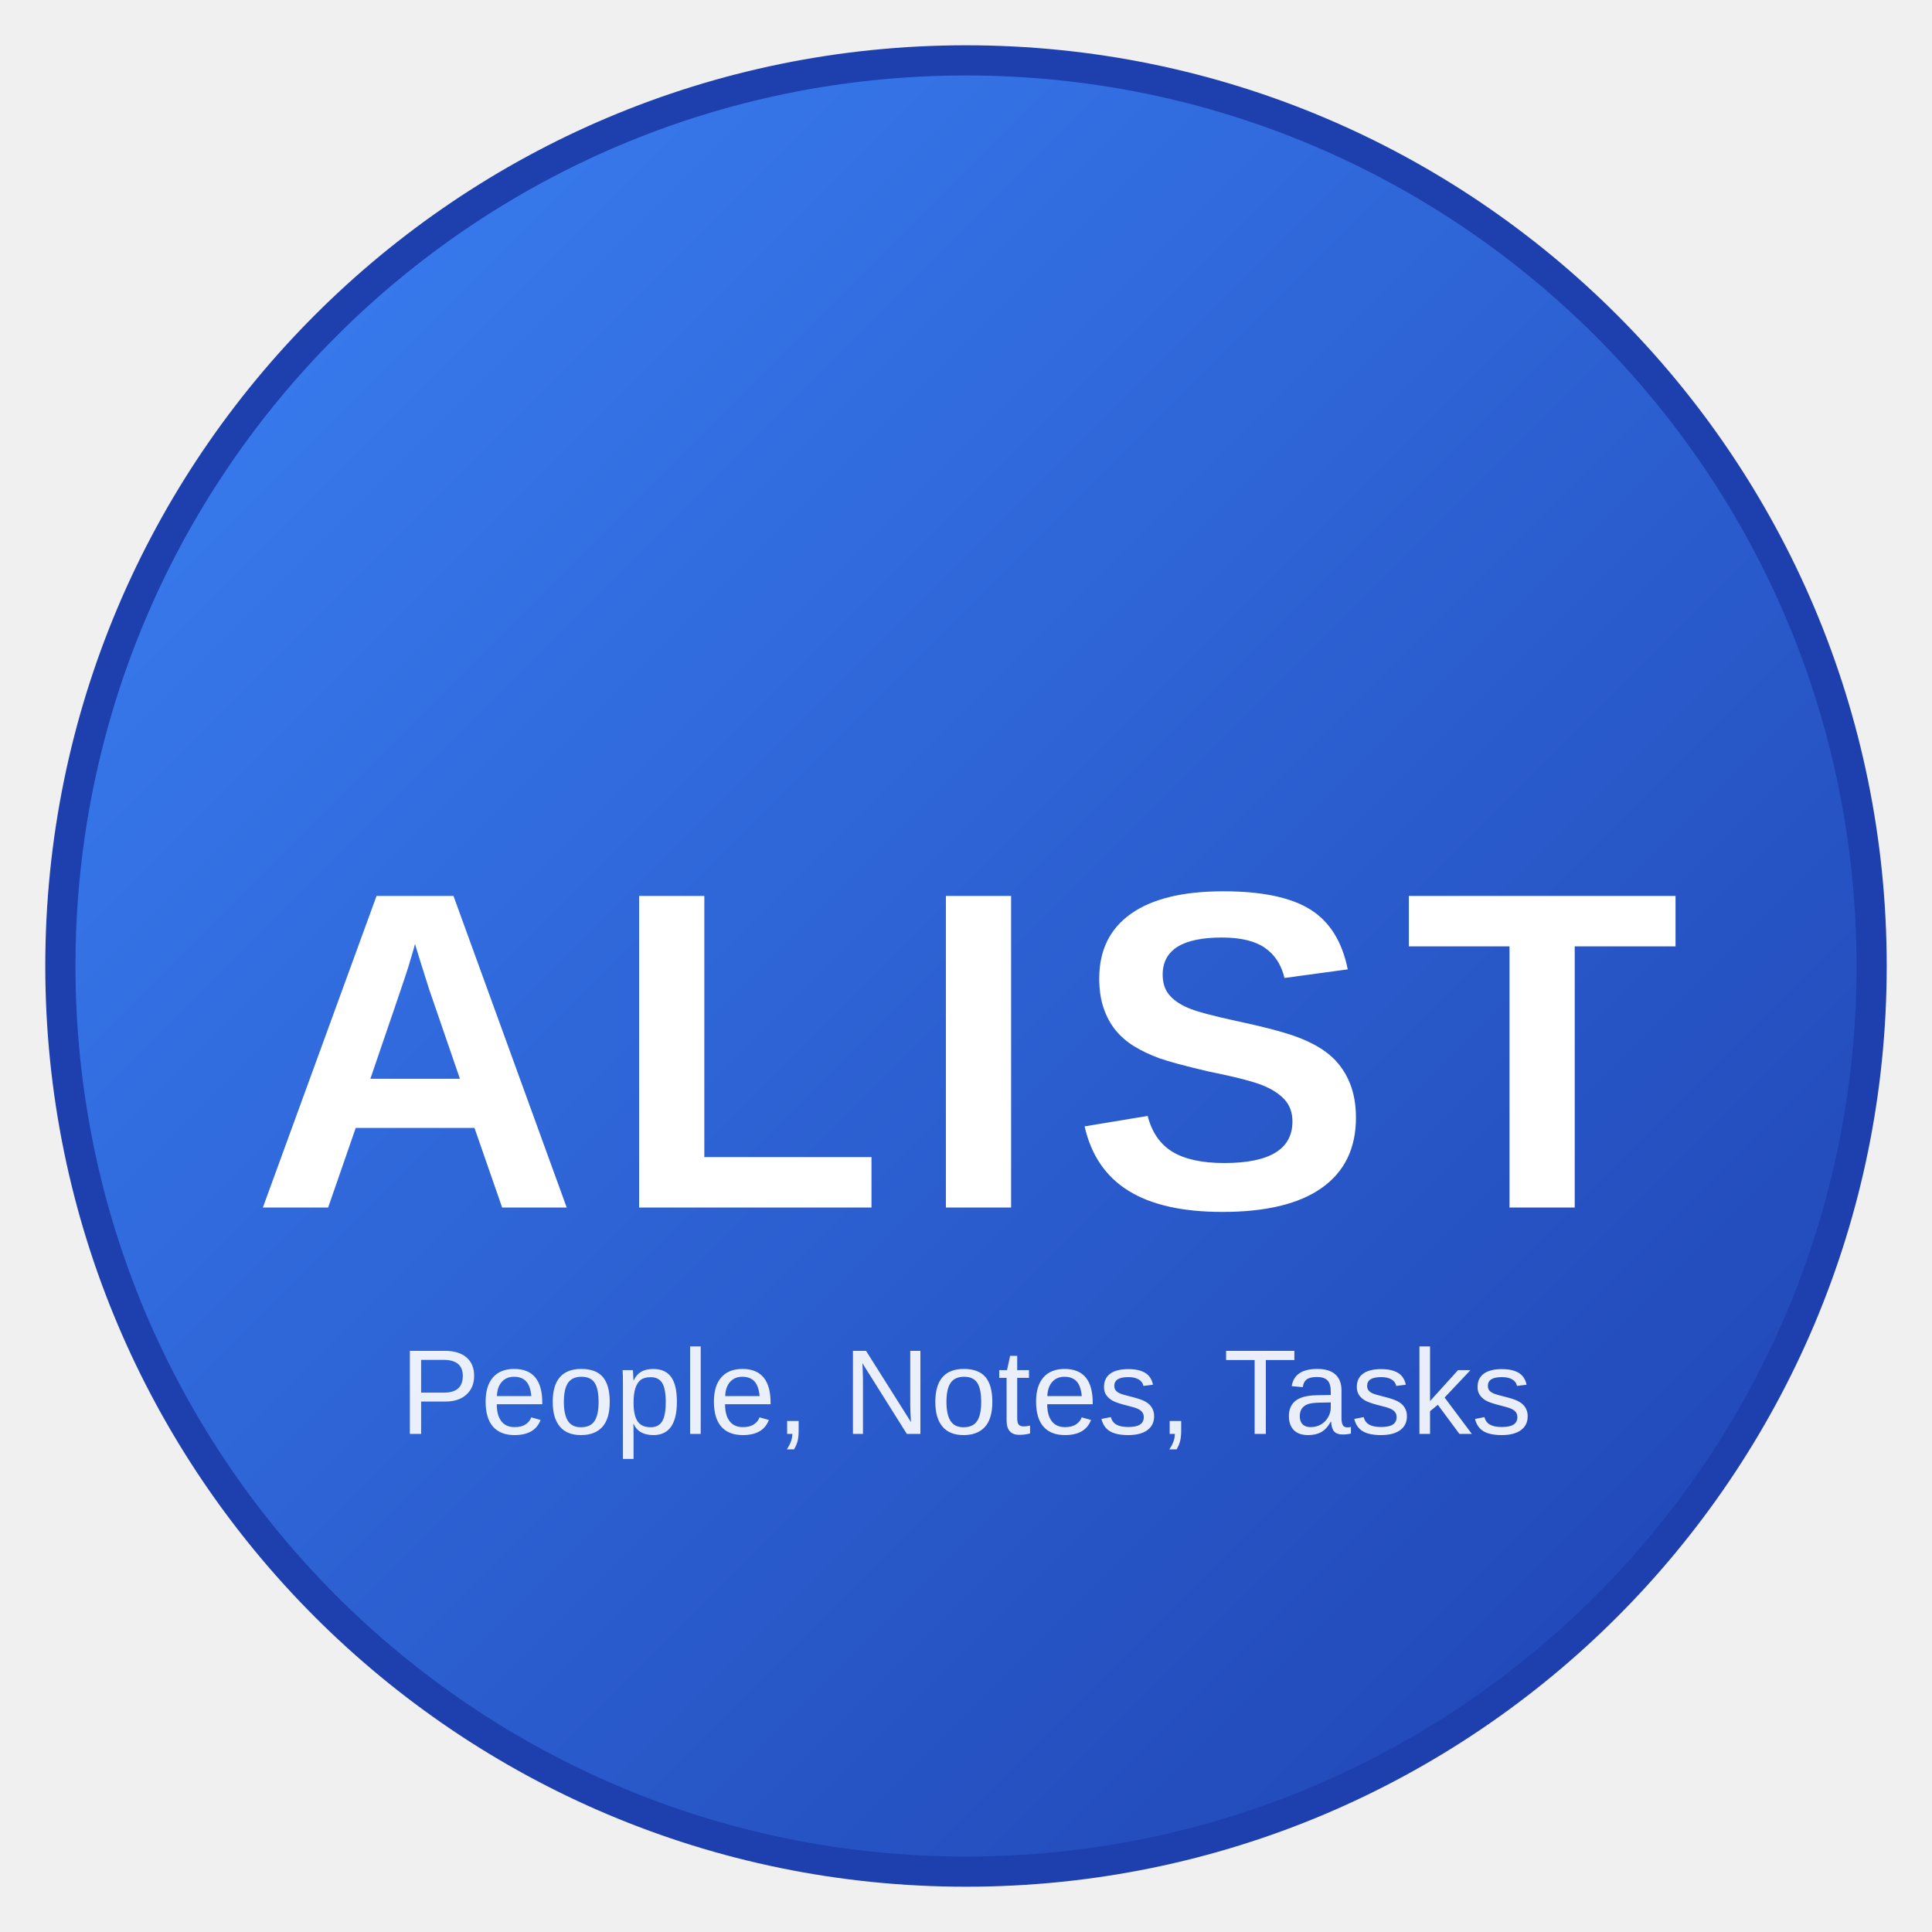
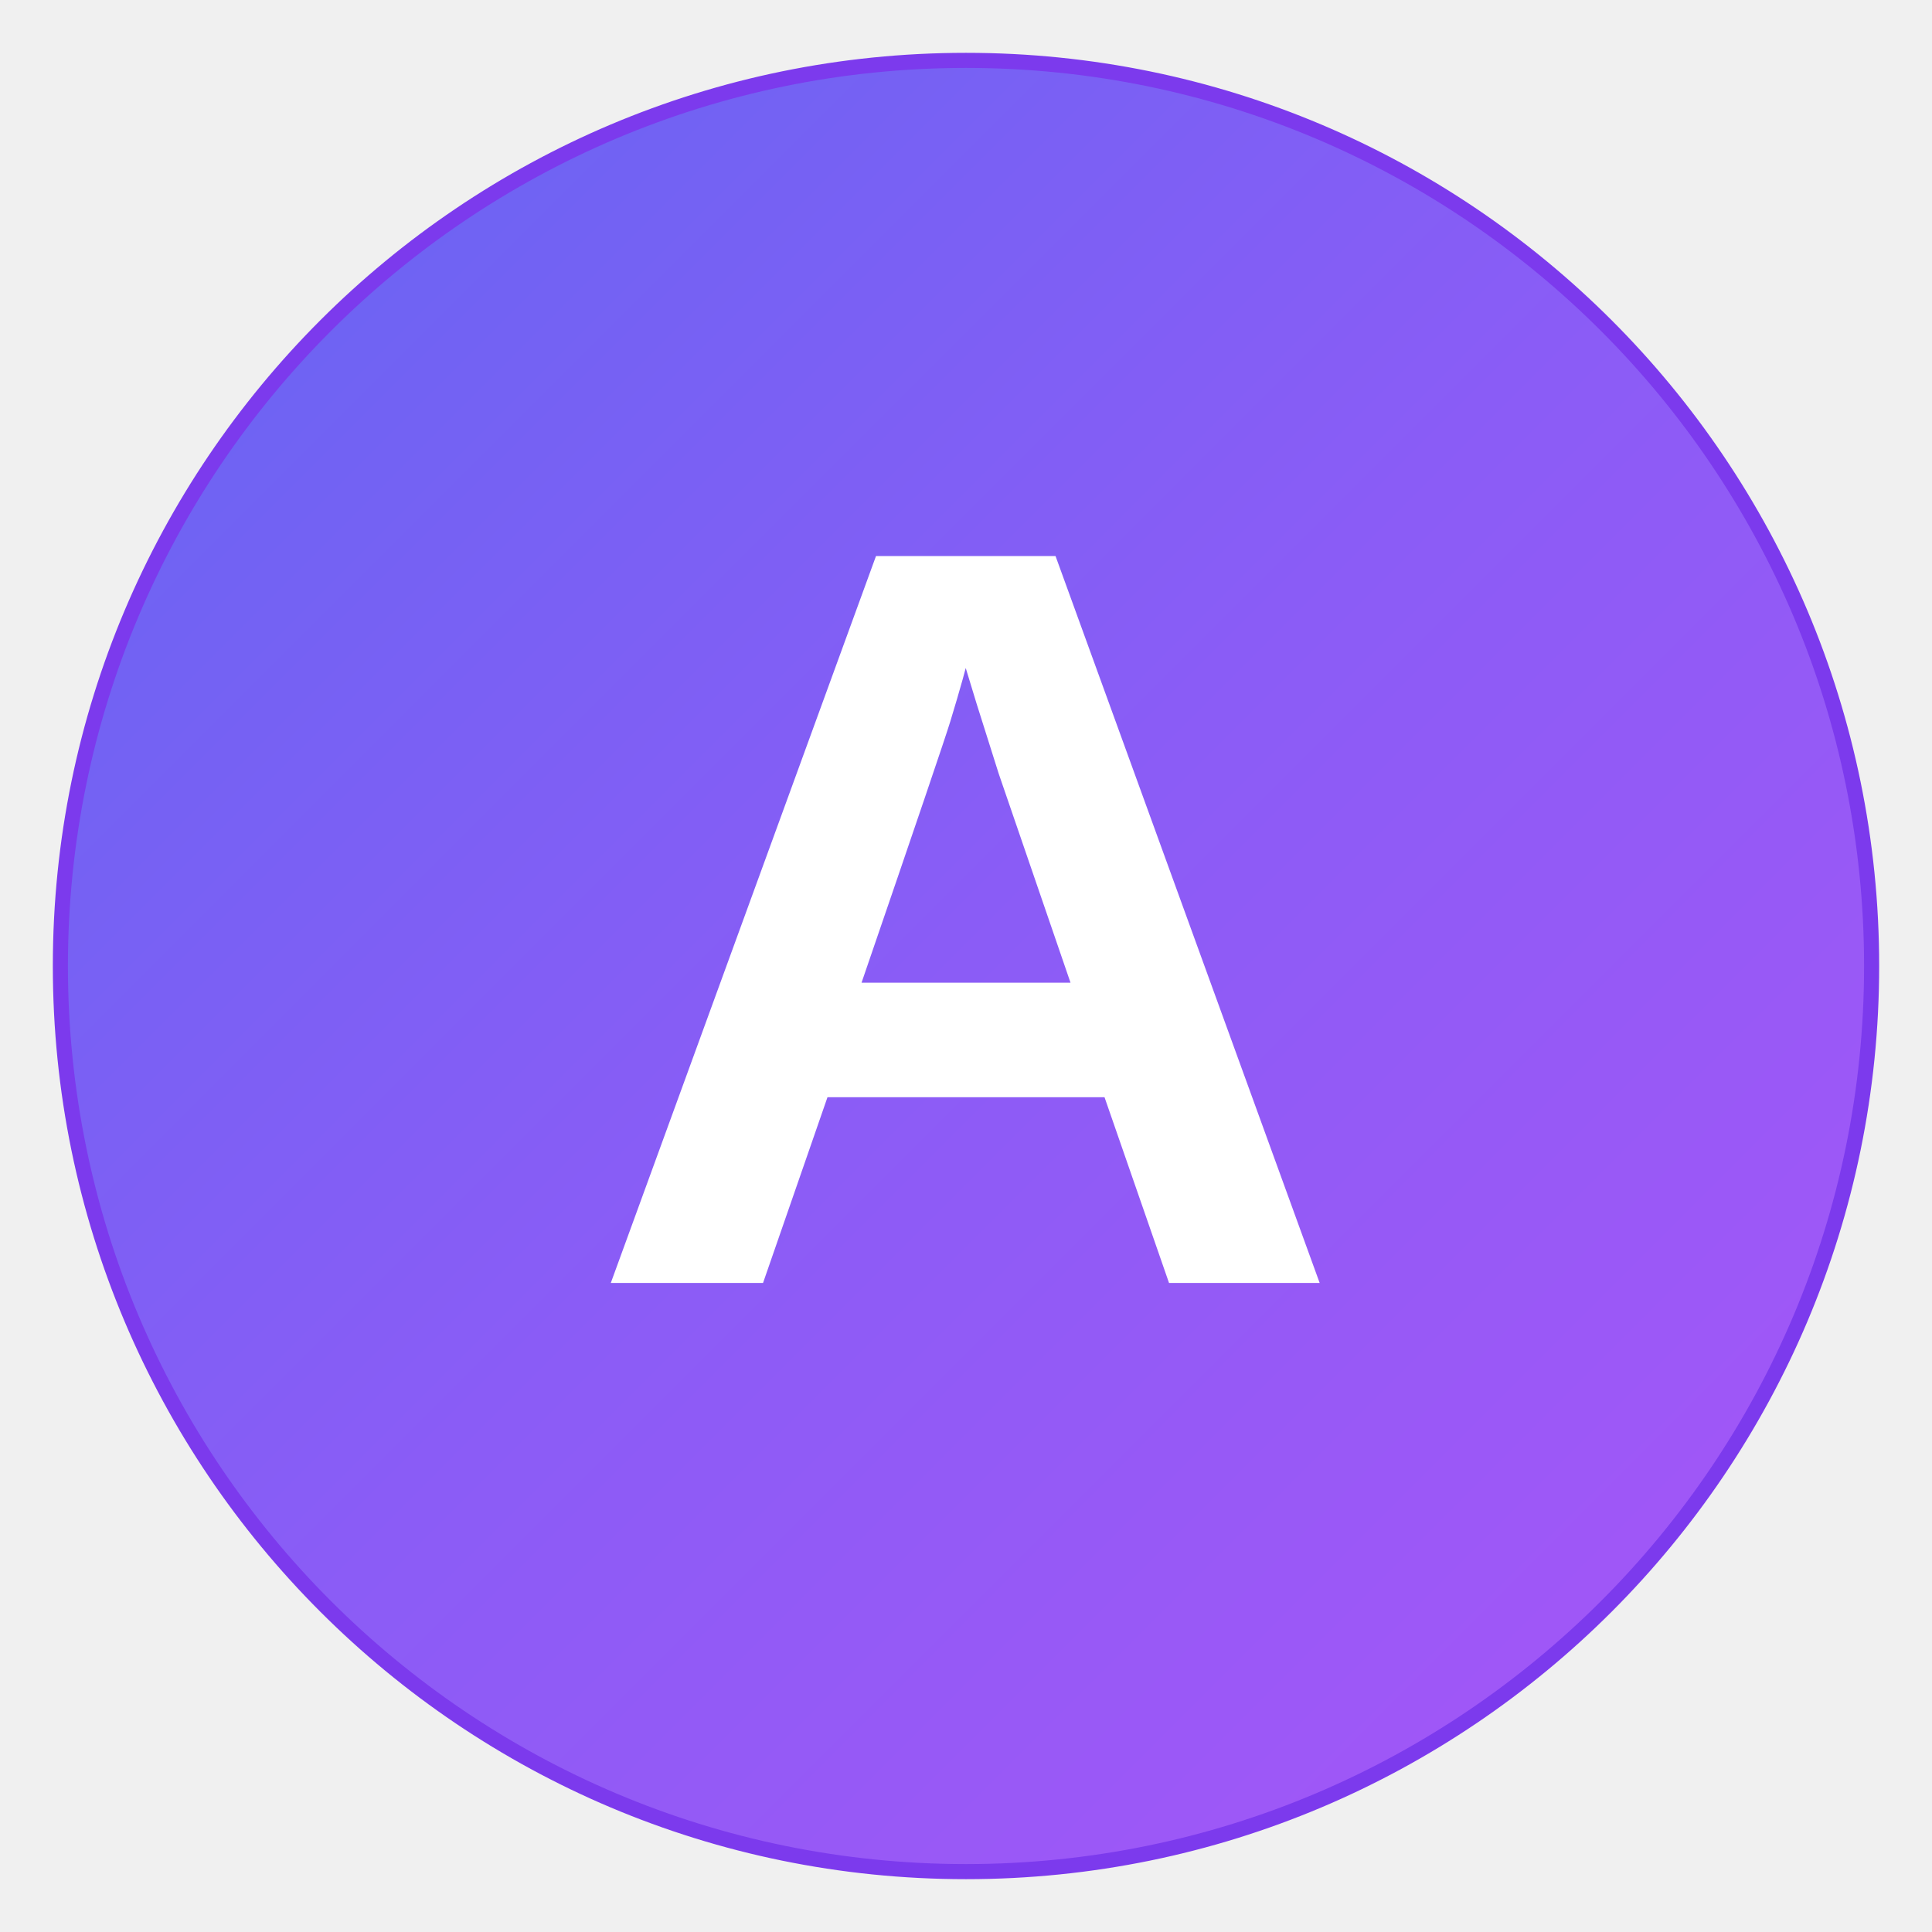
<svg xmlns="http://www.w3.org/2000/svg" width="512" height="512" viewBox="0 0 512 512">
  <defs>
    <linearGradient id="gradient" x1="0%" y1="0%" x2="100%" y2="100%">
-       <stop offset="0%" style="stop-color:#3B82F6;stop-opacity:1" />
-       <stop offset="100%" style="stop-color:#1E40AF;stop-opacity:1" />
+       <stop offset="0%" style="stop-color:#6366F1;stop-opacity:1" />
+       <stop offset="50%" style="stop-color:#8B5CF6;stop-opacity:1" />
+       <stop offset="100%" style="stop-color:#A855F7;stop-opacity:1" />
    </linearGradient>
  </defs>
-   <circle cx="256" cy="256" r="240" fill="url(#gradient)" stroke="#1E40AF" stroke-width="8" />
-   <text x="256" y="320" font-family="Arial, sans-serif" font-size="120" font-weight="bold" text-anchor="middle" fill="white" letter-spacing="8">ALIST</text>
-   <text x="256" y="380" font-family="Arial, sans-serif" font-size="32" font-weight="normal" text-anchor="middle" fill="white" opacity="0.9">People, Notes, Tasks</text>
+   <circle cx="256" cy="256" r="240" fill="url(#gradient)" stroke="#7C3AED" stroke-width="4" />
+   <text x="256" y="340" font-family="Arial, sans-serif" font-size="280" font-weight="bold" text-anchor="middle" fill="white" letter-spacing="0">A</text>
</svg>
